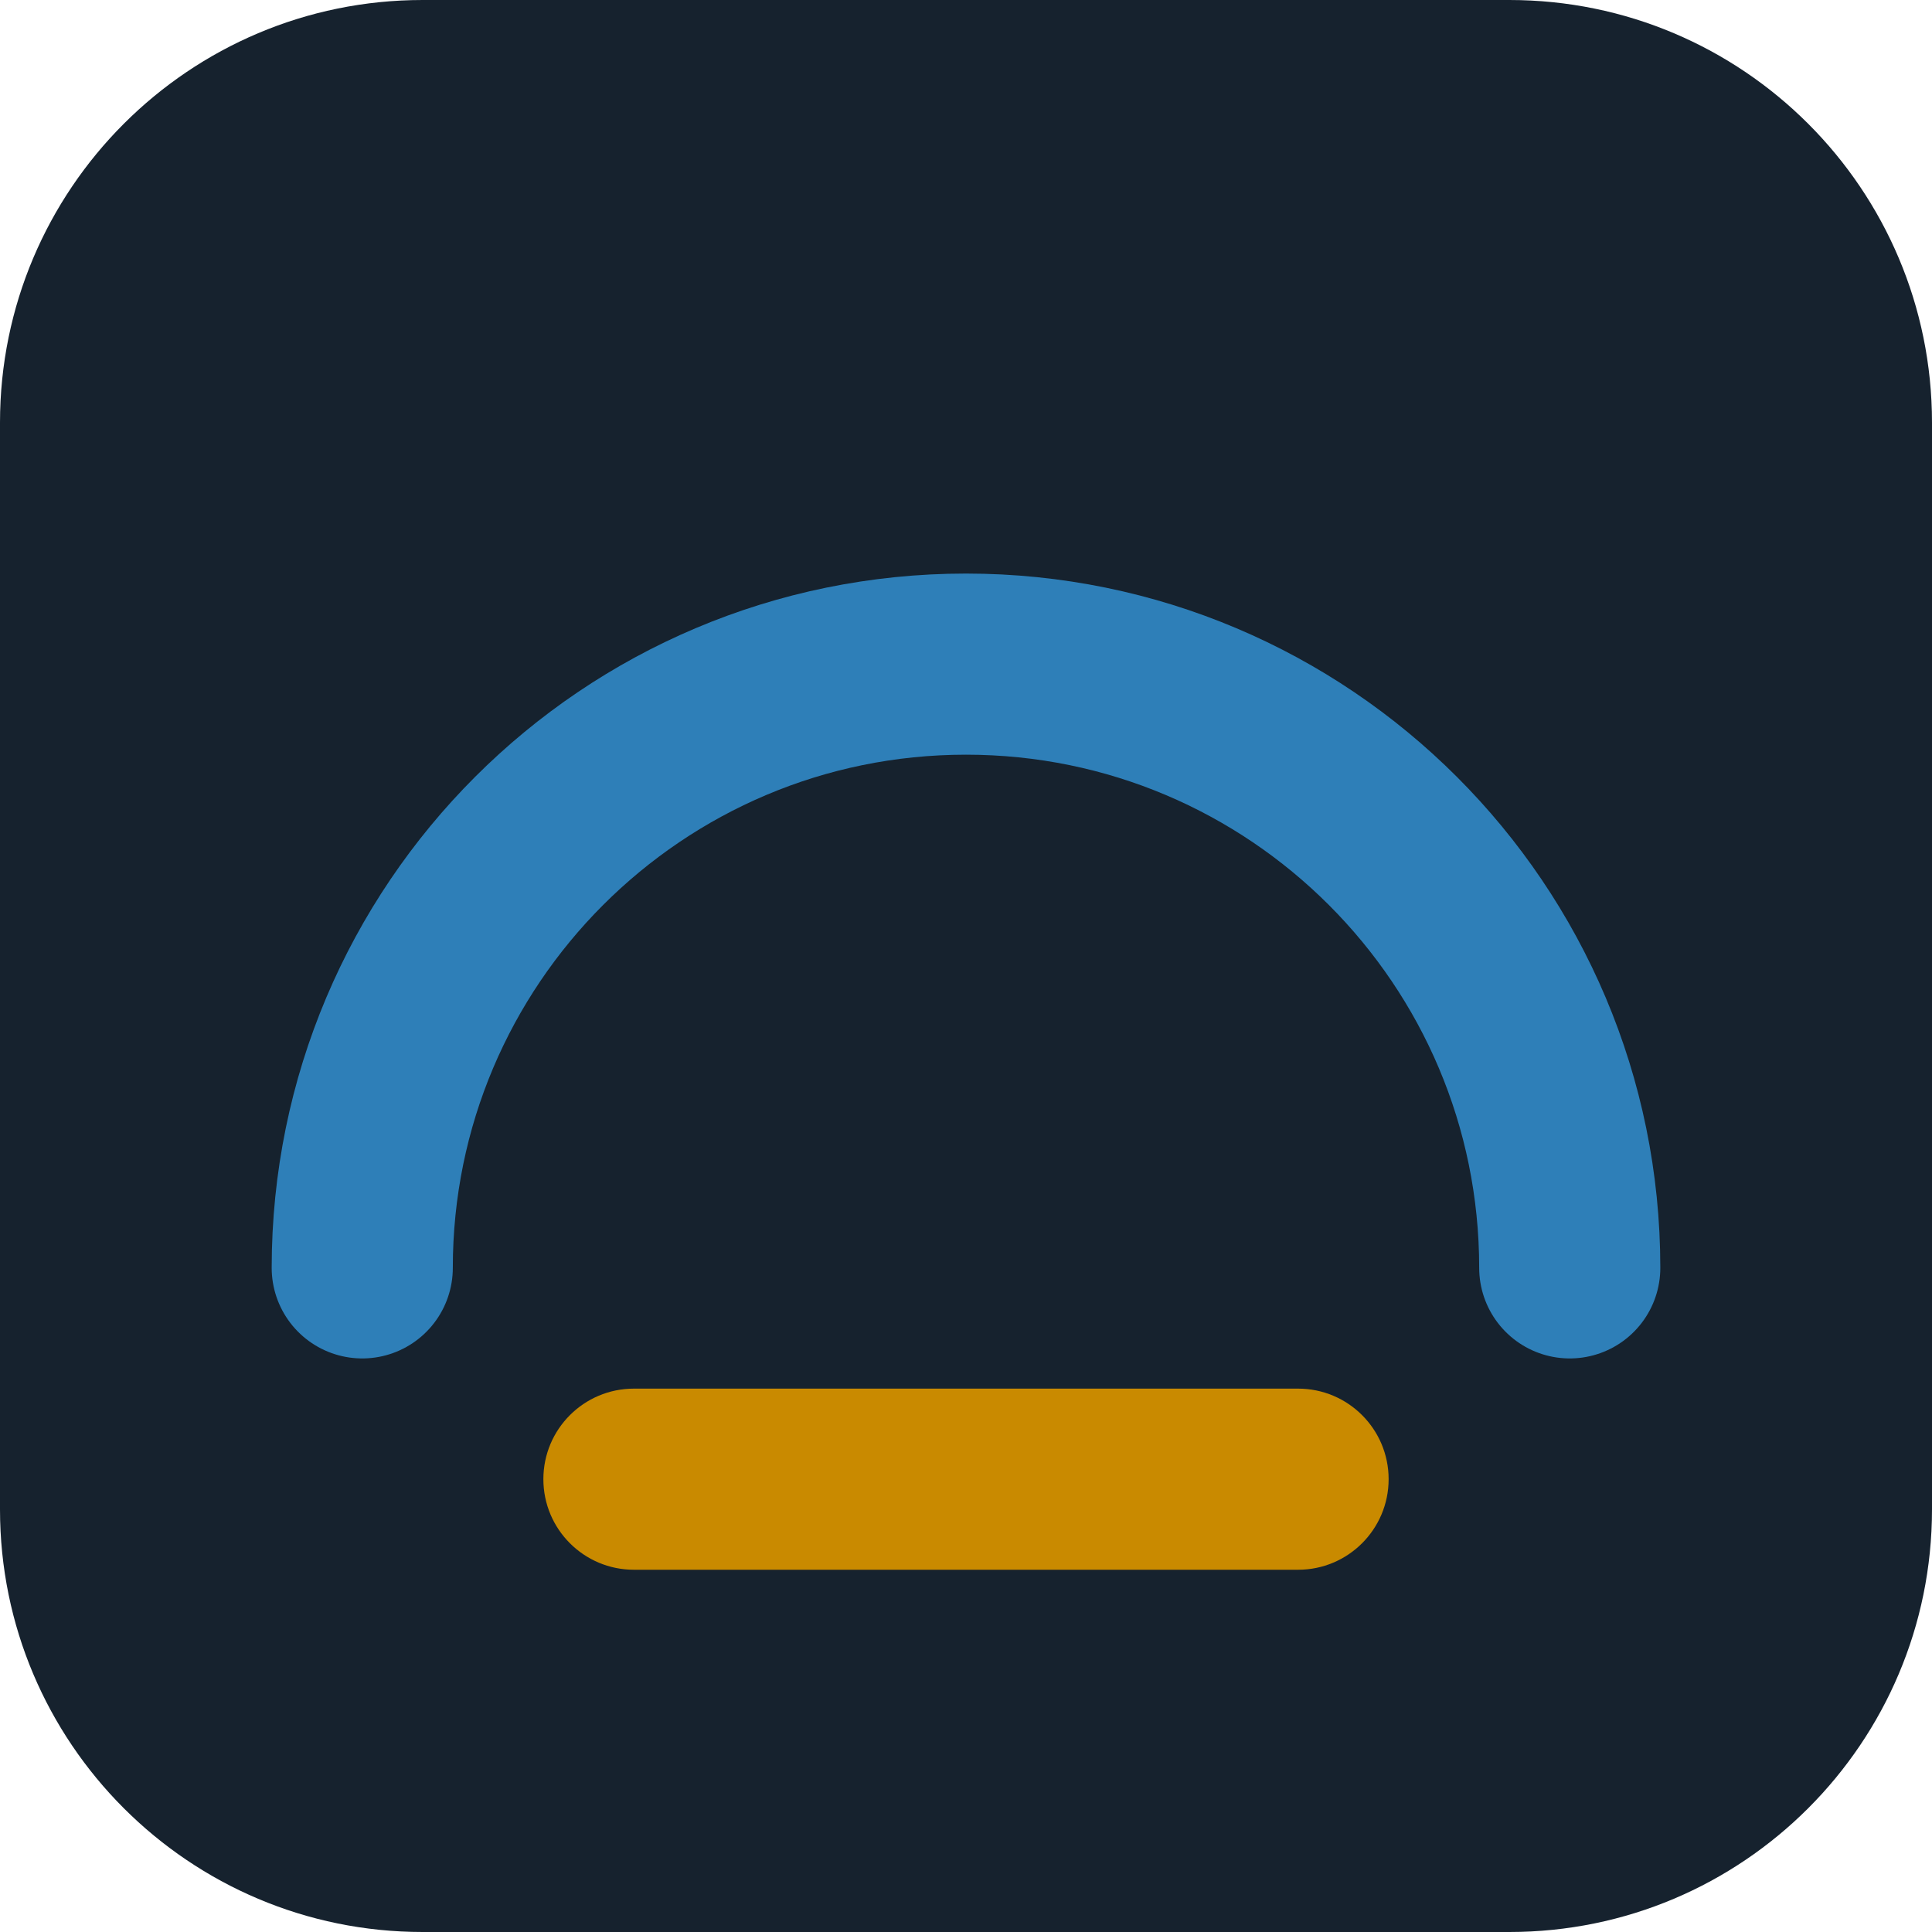
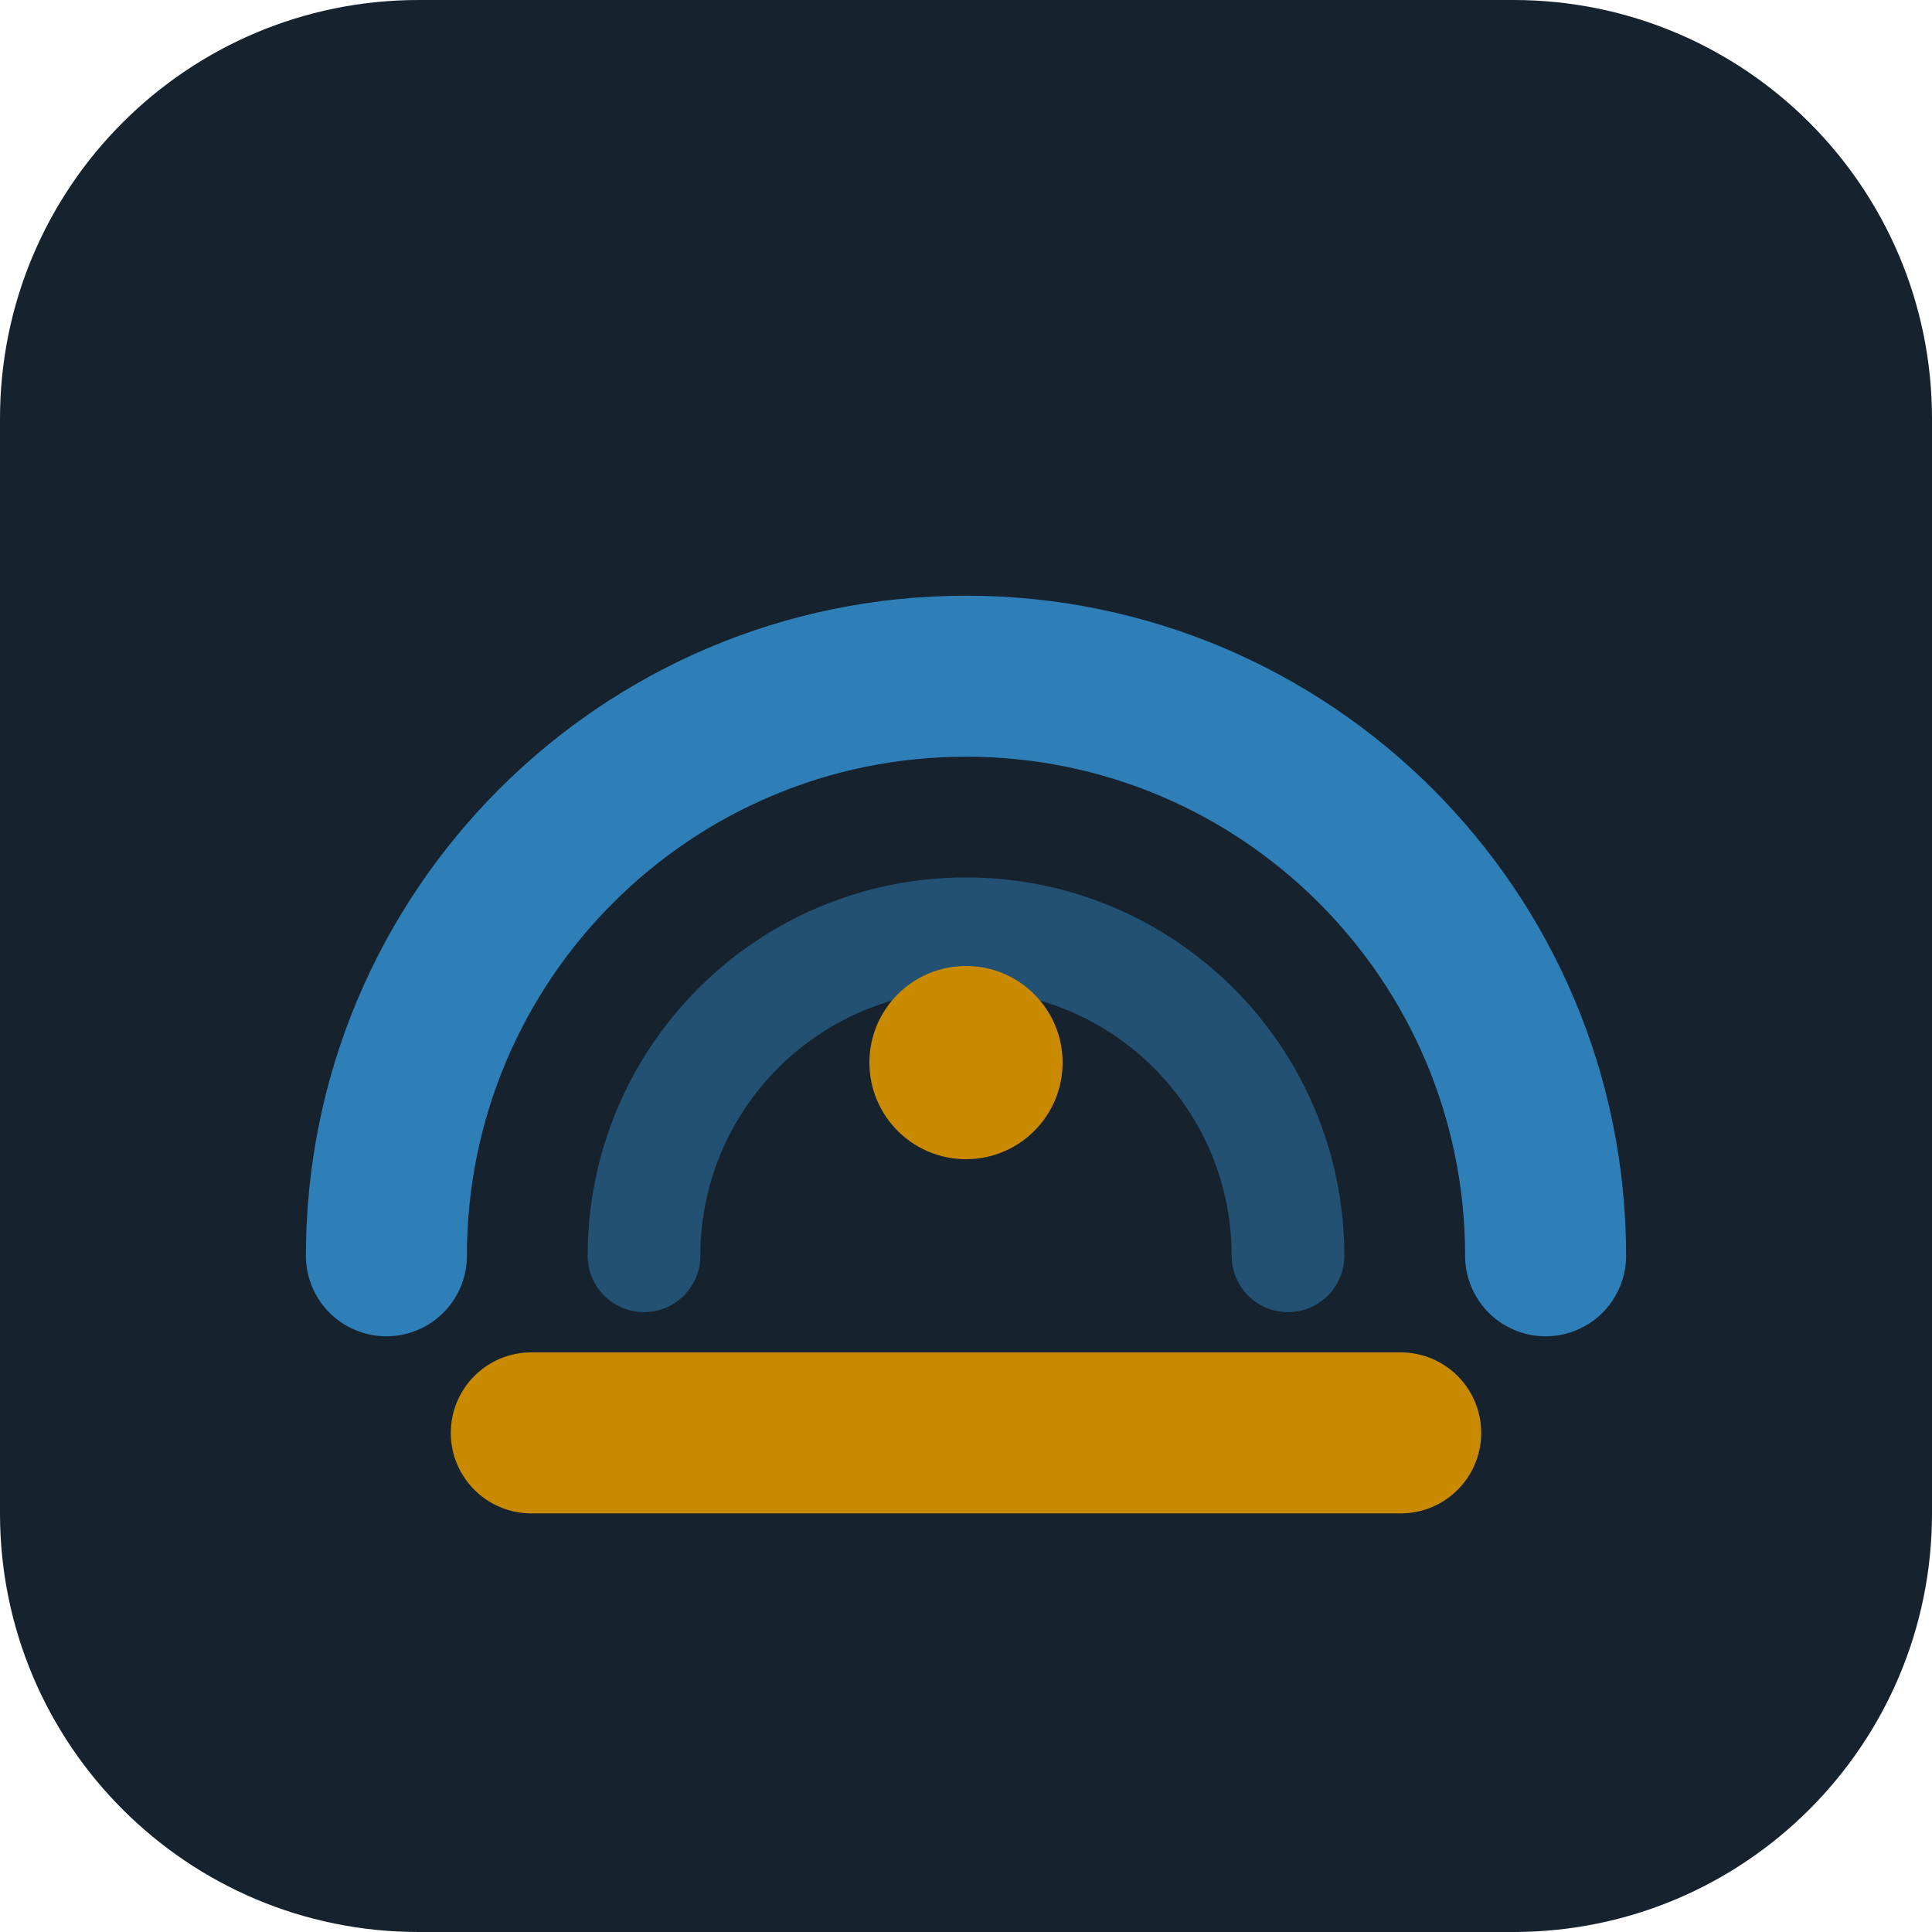
- <svg xmlns="http://www.w3.org/2000/svg" viewBox="0 0 32 32">
-   <rect width="32" height="32" rx="7" fill="#16222E" />
-   <path d="M6 21a10 10 0 0 1 20 0" fill="none" stroke="#2E7FB8" stroke-width="3" stroke-linecap="round" />
-   <rect x="9" y="23" width="14" height="3" rx="1.5" fill="#C98A00" />
+ <svg xmlns="http://www.w3.org/2000/svg" viewBox="0 0 120 120" width="120" height="120" role="img" aria-label="Casa Respira">
+   <rect width="120" height="120" rx="26" fill="#16222E" />
+   <path d="M24 78 A36 36 0 0 1 96 78" fill="none" stroke="#2E7FB8" stroke-width="10" stroke-linecap="round" />
+   <path d="M40 78 A20 20 0 0 1 80 78" fill="none" stroke="#2E7FB8" stroke-width="7" stroke-linecap="round" opacity=".5" />
+   <rect x="28" y="84" width="64" height="10" rx="5" fill="#C98A00" />
+   <circle cx="60" cy="66" r="6" fill="#C98A00" />
</svg>
